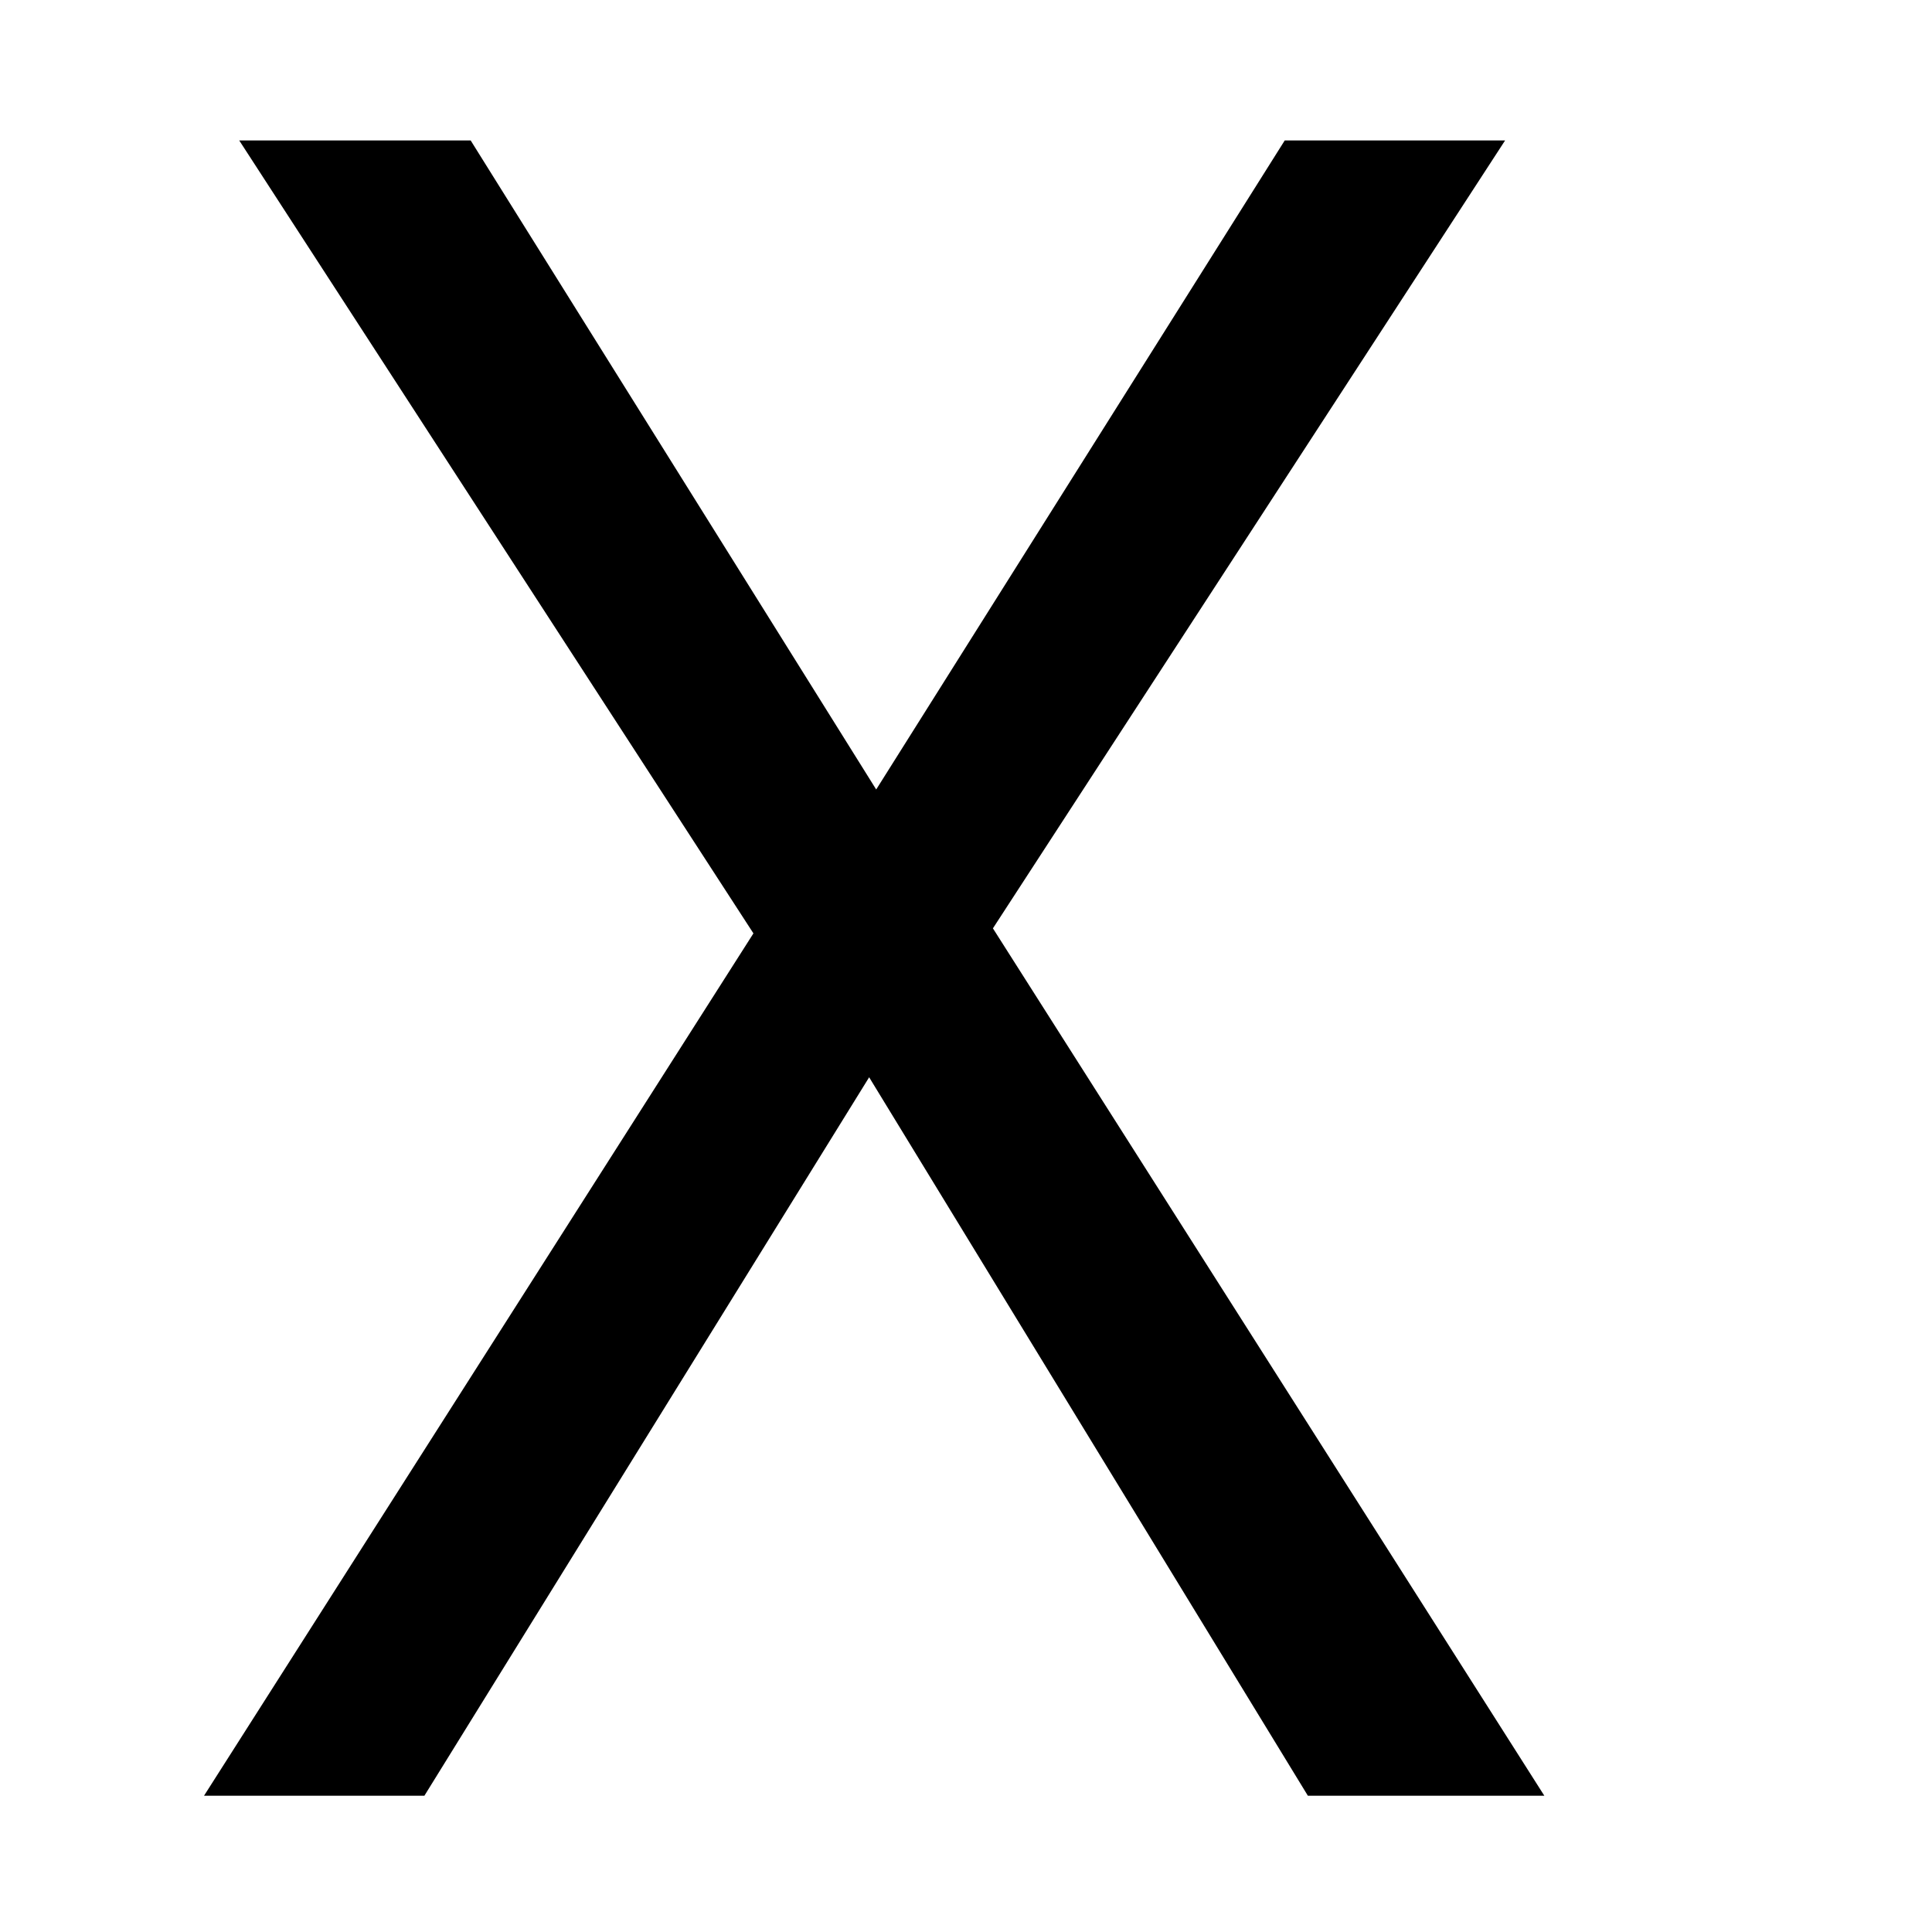
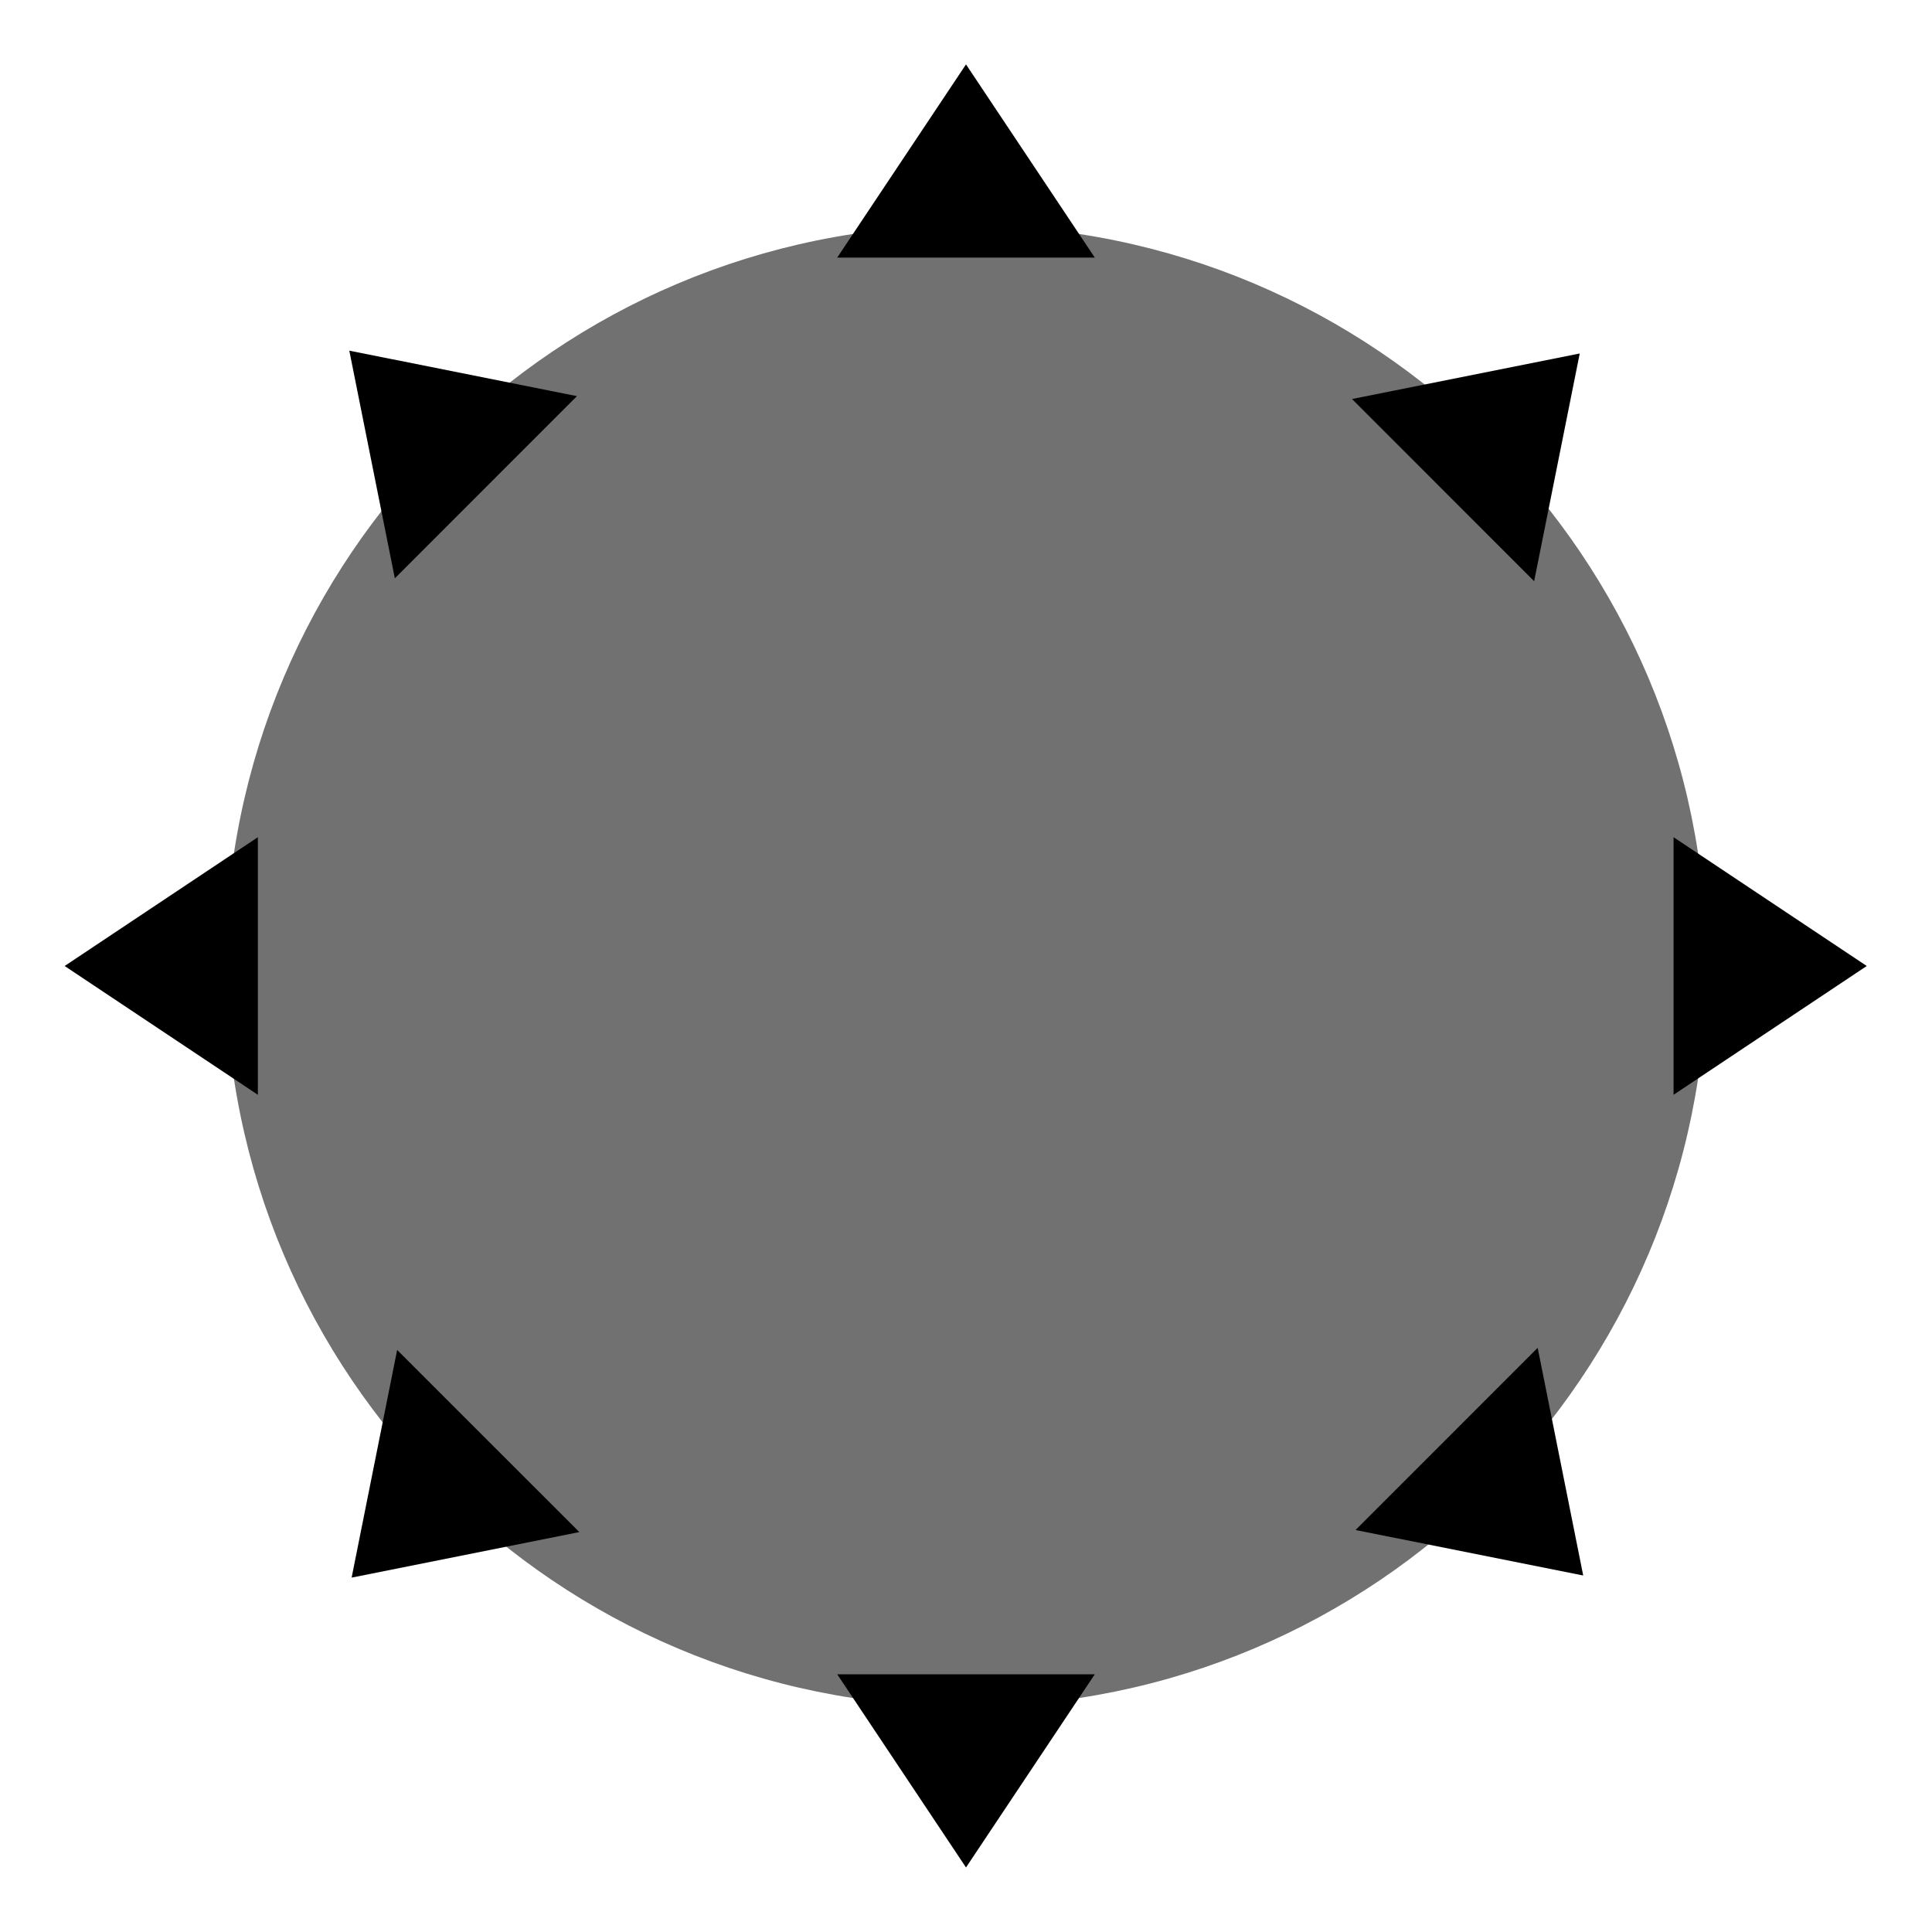
<svg xmlns="http://www.w3.org/2000/svg" width="30" height="30" id="svg2" version="1.1">
  <defs id="defs4" />
  <g id="layer1" transform="translate(0,-1022.362)">
-     <text xml:space="preserve" style="font-size:36px;font-style:normal;font-weight:normal;line-height:125%;letter-spacing:0px;word-spacing:0px;fill:#000000;fill-opacity:1;stroke:none;font-family:Sans" x="3.029" y="1050.247" id="text2987">
-       <tspan x="3.029" y="1050.247" id="tspan2987">X</tspan>
-     </text>
+     <path style="fill:#000000;fill-opacity:1;stroke:none" d="m 15,1023.362 -2,3 4,0 z" id="path2989" />
+     <path id="path3759" d="m 15,1051.36 -2,-3 4,0 z" style="fill:#000000;fill-opacity:1;stroke:none" />
+     <path id="path3761" d="m 28.987,1037.362 -3,-2 0,4 z" style="fill:#000000;fill-opacity:1;stroke:none" />
+     <path style="fill:#000000;fill-opacity:1;stroke:none" d="m 1.004,1037.362 3,-2 0,4 z" id="path3763" />
+     <path style="fill:#000000;fill-opacity:0.556;stroke:none" id="path3765" d="m 28,13.5 a 12.5,12.5 0 1 1 -25,0 12.5,12.5 0 1 1 25,0 z" transform="matrix(0.92,0,0,0.92,0.74,1024.942)" />
+     <path style="fill:#000000;fill-opacity:1;stroke:none" d="m 24.53,1027.851 -3.536,0.707 2.828,2.829 z" id="path3767" />
+     <path id="path3769" d="m 5.424,1027.807 0.707,3.535 2.828,-2.829 z" style="fill:#000000;fill-opacity:1;stroke:none" />
+     <path style="fill:#000000;fill-opacity:1;stroke:none" d="m 5.46,1046.859 3.536,-0.707 -2.829,-2.828 z" id="path3771" />
+     <path id="path3773" d="m 24.584,1046.826 -0.707,-3.535 -2.828,2.829 z" style="fill:#000000;fill-opacity:1;stroke:none" />
  </g>
</svg>
